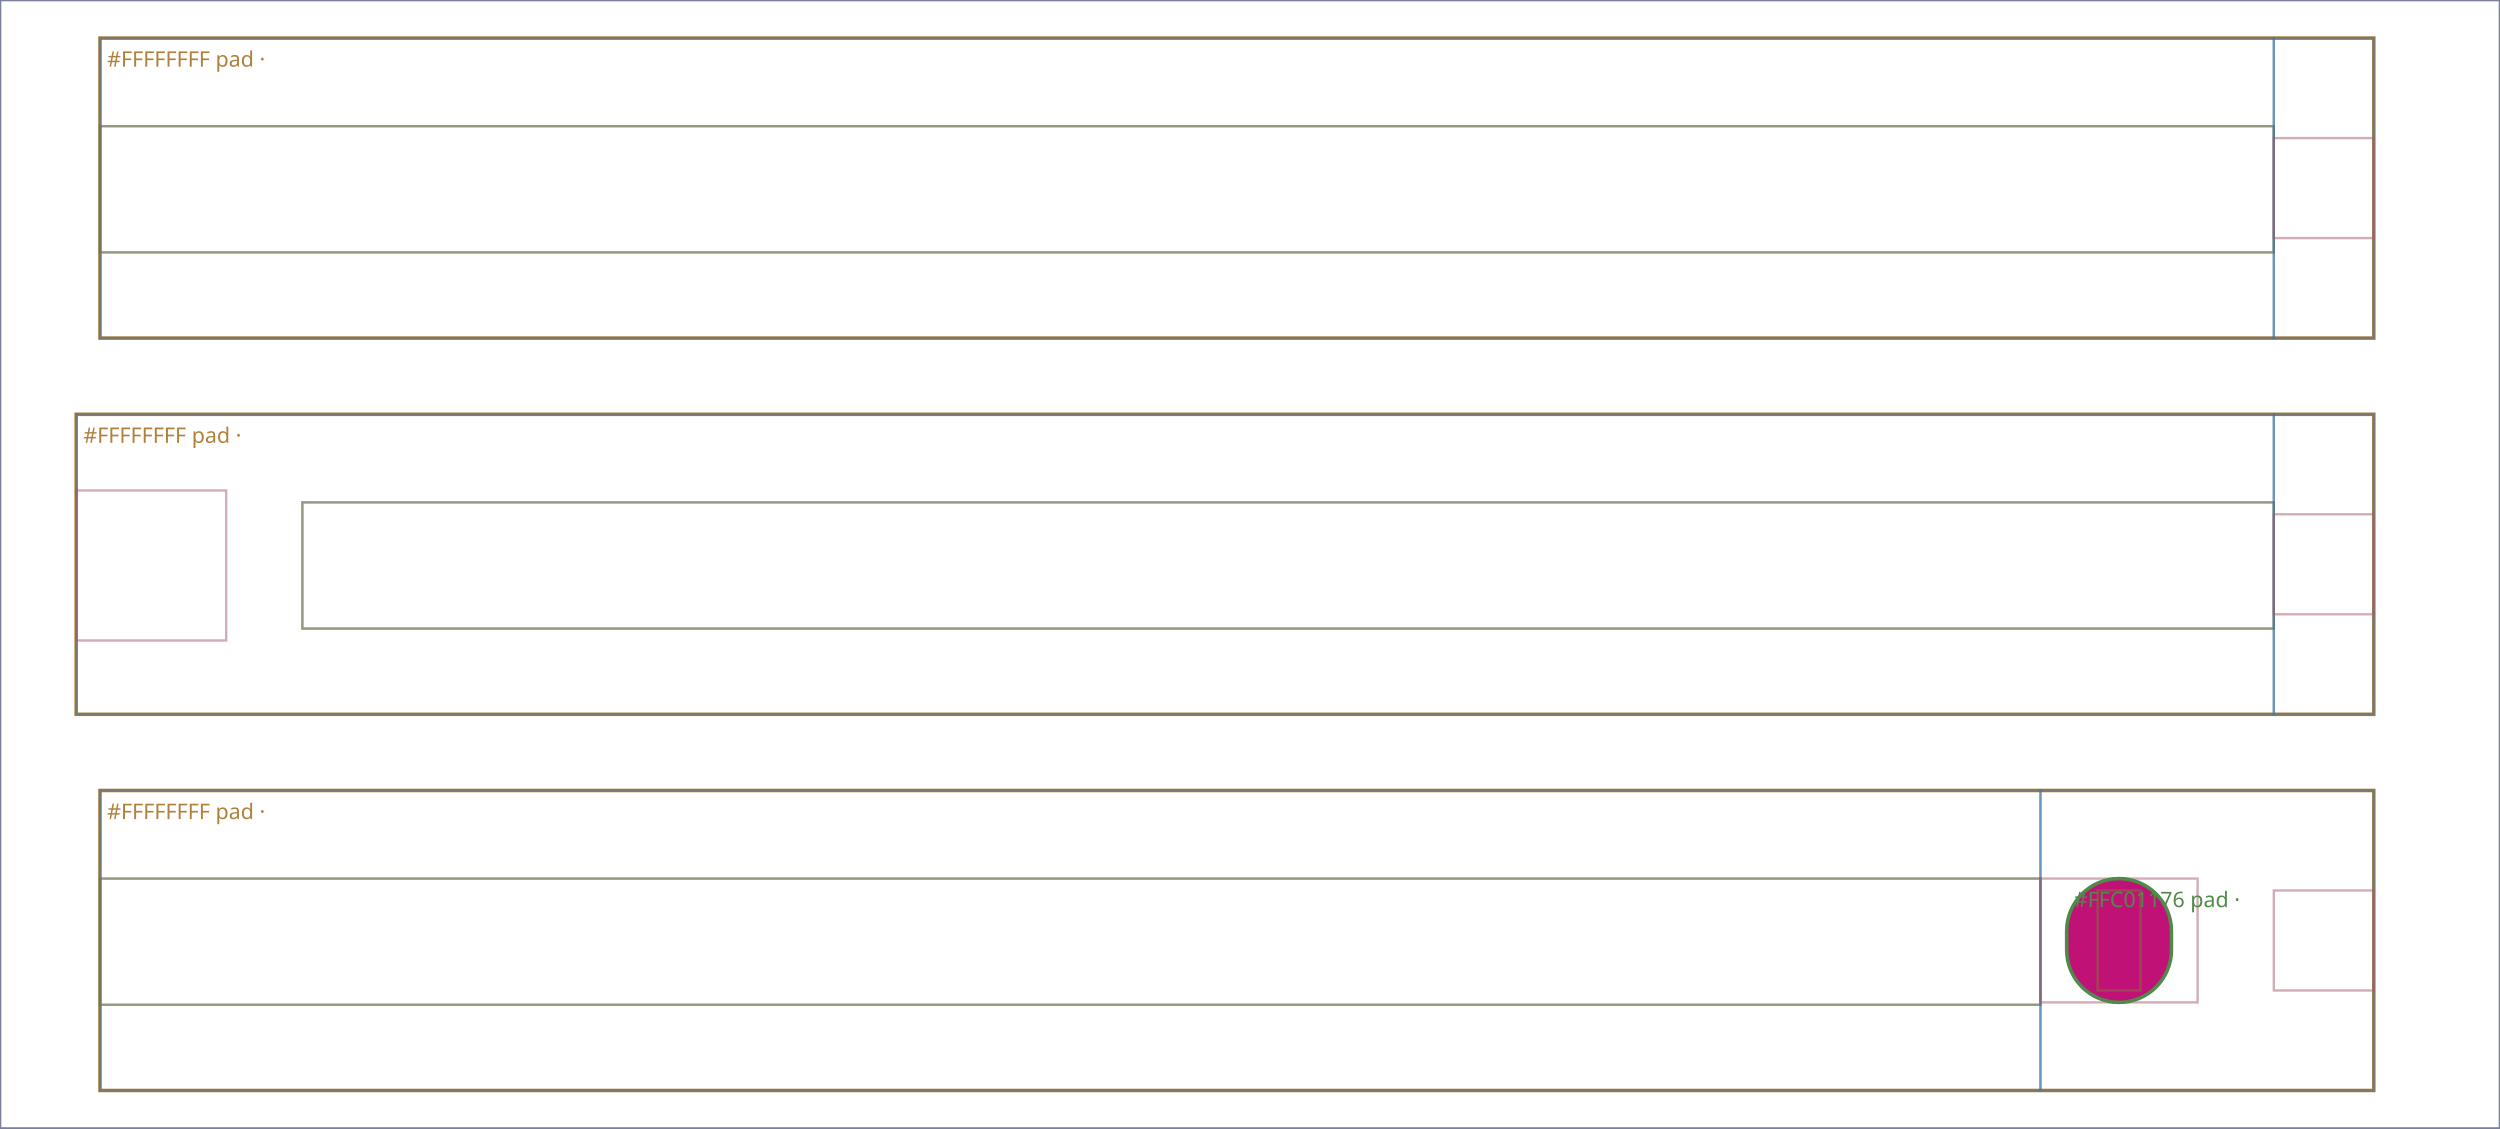
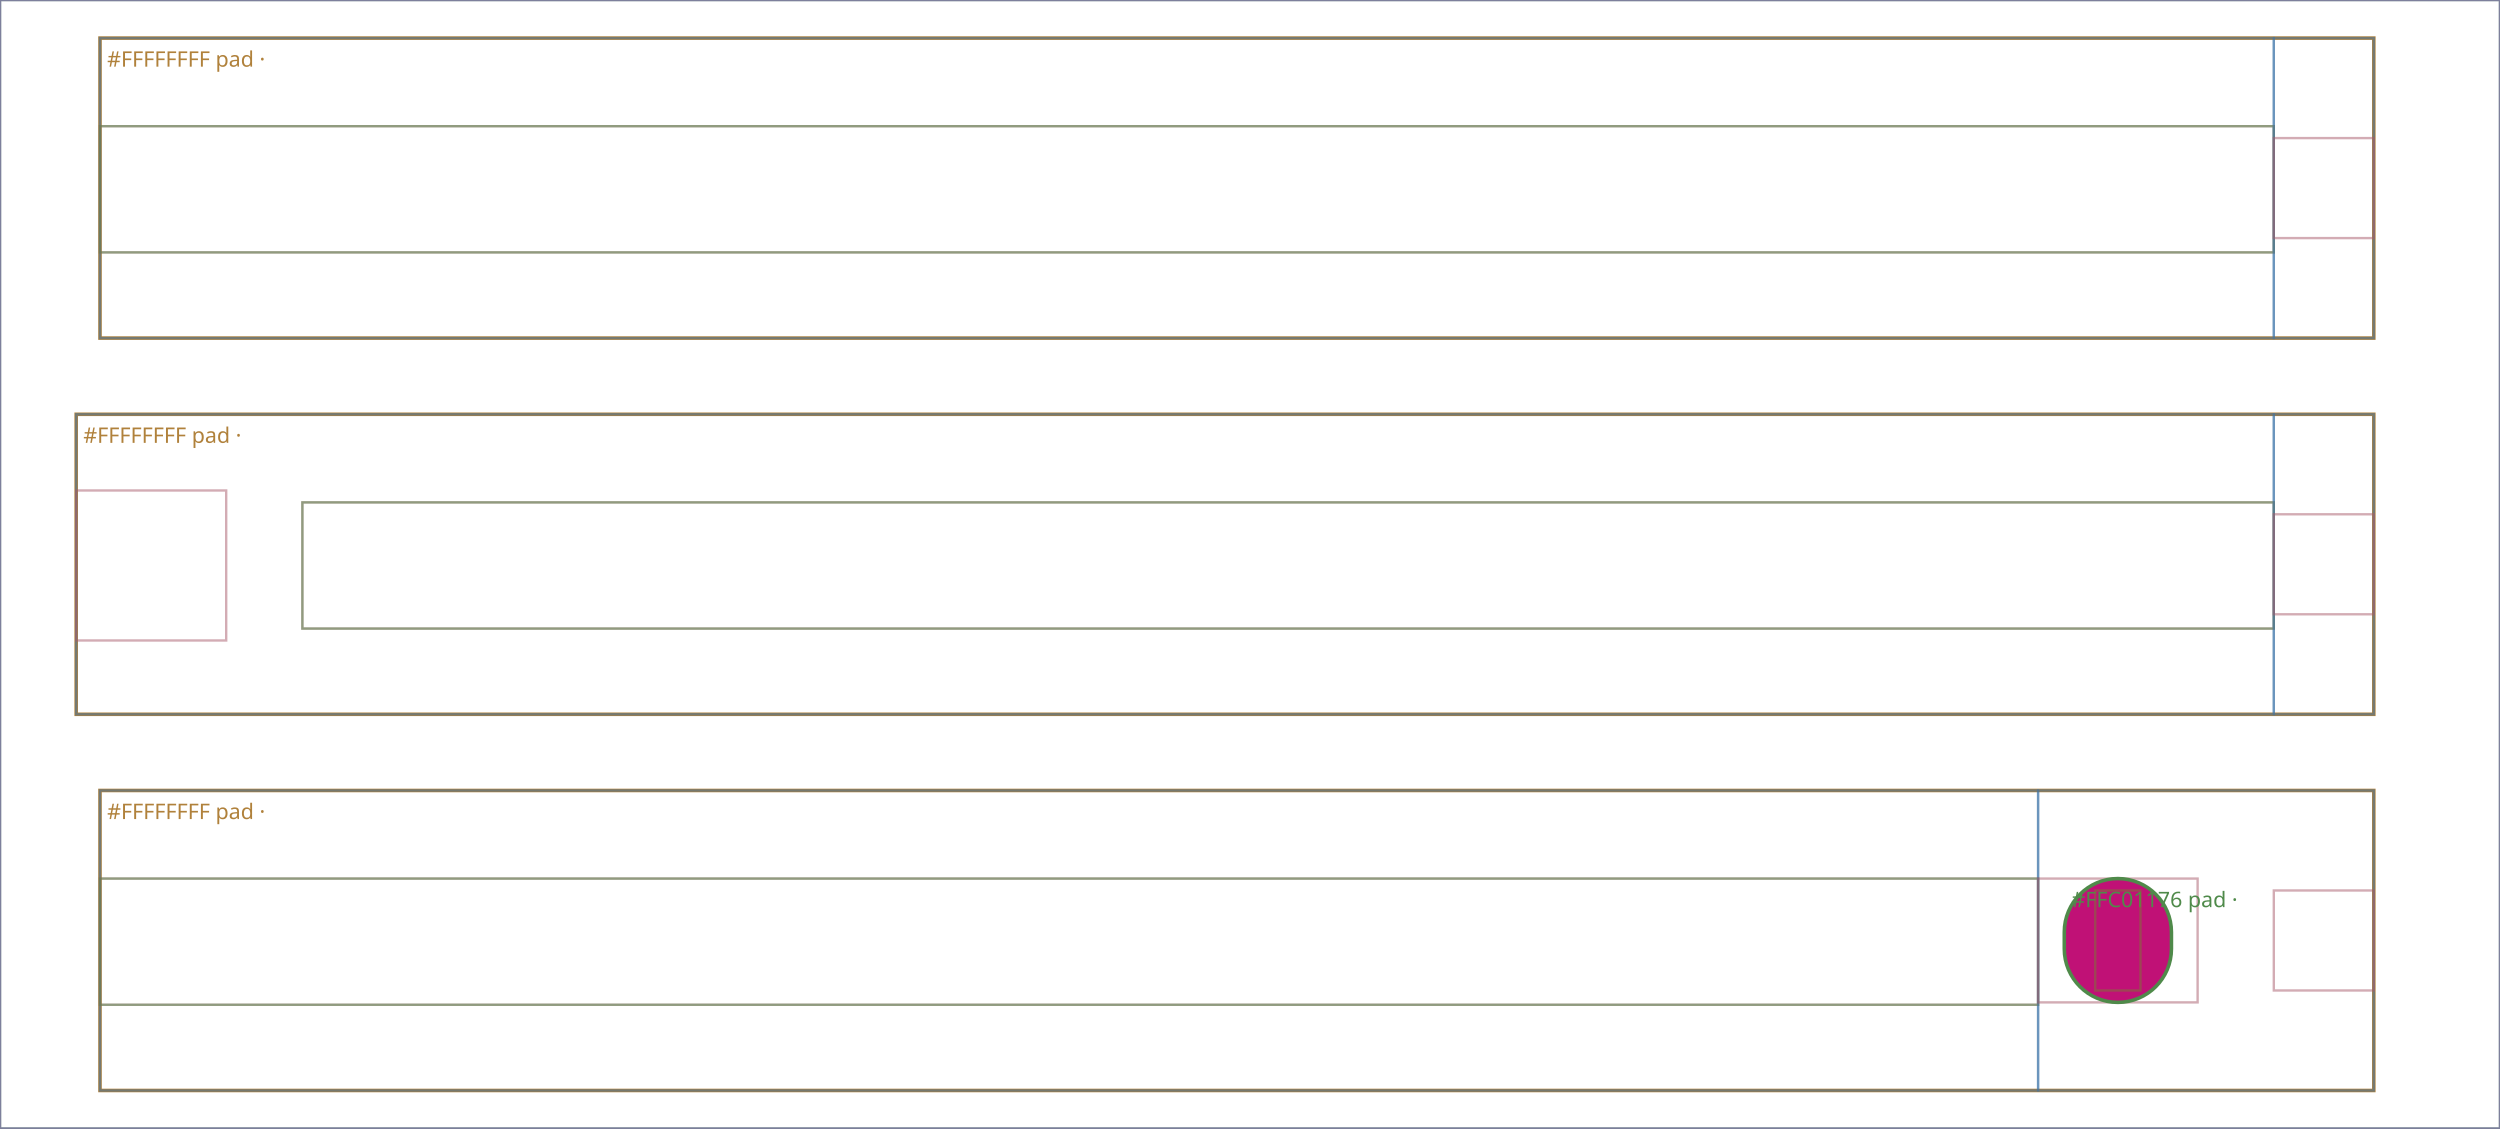
<svg xmlns="http://www.w3.org/2000/svg" viewBox="0 0 1050 474" width="1050" height="474" role="img" aria-label="push-row layout wireframe">
  <rect width="1050" height="474" fill="#ffffff" />
  <g>
    <rect x="0" y="0" width="1050" height="474" fill="none" fill-opacity="0" stroke="#5B6470" stroke-width="1" stroke-opacity="0.5" />
  </g>
  <g>
    <rect x="0" y="0" width="1050" height="474" fill="none" fill-opacity="0" stroke="#2E7D6B" stroke-width="1" stroke-opacity="0.5" />
  </g>
  <g>
    <rect x="0" y="0" width="1050" height="474" fill="none" fill-opacity="0" stroke="#8E6BA8" stroke-width="1" stroke-opacity="0.5" />
  </g>
  <g>
    <rect x="42" y="16" width="955" height="126" fill="#FFFFFF" fill-opacity="1" stroke="#B0813B" stroke-width="1.5" stroke-opacity="1" />
    <text x="45" y="28" font-family="system-ui, sans-serif" font-size="9" fill="#B0813B">#FFFFFFFF  pad ·</text>
  </g>
  <g>
    <rect x="42" y="16" width="913" height="126" fill="none" fill-opacity="0" stroke="#3B72A8" stroke-width="1" stroke-opacity="0.5" />
  </g>
  <g>
    <rect x="42" y="53" width="913" height="53" fill="none" fill-opacity="0" stroke="#A85B6B" stroke-width="1" stroke-opacity="0.5" />
  </g>
  <g>
    <rect x="42" y="53" width="913" height="53" fill="none" fill-opacity="0" stroke="#4F8A4A" stroke-width="1" stroke-opacity="0.5" />
  </g>
  <g>
    <rect x="955" y="16" width="42" height="126" fill="none" fill-opacity="0" stroke="#3B72A8" stroke-width="1" stroke-opacity="0.5" />
  </g>
  <g>
    <rect x="955" y="58" width="42" height="42" fill="none" fill-opacity="0" stroke="#A85B6B" stroke-width="1" stroke-opacity="0.5" />
  </g>
  <g>
    <rect x="32" y="174" width="965" height="126" fill="#FFFFFF" fill-opacity="1" stroke="#B0813B" stroke-width="1.5" stroke-opacity="1" />
    <text x="35" y="186" font-family="system-ui, sans-serif" font-size="9" fill="#B0813B">#FFFFFFFF  pad ·</text>
  </g>
  <g>
    <rect x="32" y="174" width="923" height="126" fill="none" fill-opacity="0" stroke="#3B72A8" stroke-width="1" stroke-opacity="0.5" />
  </g>
  <g>
    <rect x="32" y="206" width="63" height="63" fill="none" fill-opacity="0" stroke="#A85B6B" stroke-width="1" stroke-opacity="0.5" />
  </g>
  <g>
    <rect x="127" y="211" width="828" height="53" fill="none" fill-opacity="0" stroke="#A85B6B" stroke-width="1" stroke-opacity="0.5" />
  </g>
  <g>
    <rect x="127" y="211" width="828" height="53" fill="none" fill-opacity="0" stroke="#4F8A4A" stroke-width="1" stroke-opacity="0.5" />
  </g>
  <g>
    <rect x="955" y="174" width="42" height="126" fill="none" fill-opacity="0" stroke="#3B72A8" stroke-width="1" stroke-opacity="0.5" />
  </g>
  <g>
    <rect x="955" y="216" width="42" height="42" fill="none" fill-opacity="0" stroke="#A85B6B" stroke-width="1" stroke-opacity="0.5" />
  </g>
  <g>
    <rect x="42" y="332" width="955" height="126" fill="#FFFFFF" fill-opacity="1" stroke="#B0813B" stroke-width="1.5" stroke-opacity="1" />
    <text x="45" y="344" font-family="system-ui, sans-serif" font-size="9" fill="#B0813B">#FFFFFFFF  pad ·</text>
  </g>
  <g>
-     <rect x="42" y="332" width="815" height="126" fill="none" fill-opacity="0" stroke="#3B72A8" stroke-width="1" stroke-opacity="0.5" />
+     <rect x="42" y="332" width="814" height="126" fill="none" fill-opacity="0" stroke="#3B72A8" stroke-width="1" stroke-opacity="0.5" />
  </g>
  <g>
-     <rect x="42" y="369" width="815" height="53" fill="none" fill-opacity="0" stroke="#A85B6B" stroke-width="1" stroke-opacity="0.5" />
+     <rect x="42" y="369" width="814" height="53" fill="none" fill-opacity="0" stroke="#A85B6B" stroke-width="1" stroke-opacity="0.5" />
  </g>
  <g>
-     <rect x="42" y="369" width="815" height="53" fill="none" fill-opacity="0" stroke="#4F8A4A" stroke-width="1" stroke-opacity="0.5" />
+     <rect x="42" y="369" width="814" height="53" fill="none" fill-opacity="0" stroke="#4F8A4A" stroke-width="1" stroke-opacity="0.5" />
  </g>
  <g>
-     <rect x="857" y="332" width="140" height="126" fill="none" fill-opacity="0" stroke="#3B72A8" stroke-width="1" stroke-opacity="0.5" />
+     <rect x="856" y="332" width="141" height="126" fill="none" fill-opacity="0" stroke="#3B72A8" stroke-width="1" stroke-opacity="0.5" />
  </g>
  <g>
-     <rect x="857" y="369" width="66" height="52" fill="none" fill-opacity="0" stroke="#A85B6B" stroke-width="1" stroke-opacity="0.5" />
+     <rect x="856" y="369" width="67" height="52" fill="none" fill-opacity="0" stroke="#A85B6B" stroke-width="1" stroke-opacity="0.5" />
  </g>
  <g>
-     <path d="M890,369 H890 A22,22 0 0 1 912,391 V399 A22,22 0 0 1 890,421 H890 A22,22 0 0 1 868,399 V391 A22,22 0 0 1 890,369 Z" fill="#C01176" fill-opacity="1" stroke="#4F8A4A" stroke-width="1.5" stroke-opacity="1" />
-     <text x="871" y="381" font-family="system-ui, sans-serif" font-size="9" fill="#4F8A4A">#FFC01176  pad ·</text>
+     <path d="M889.5,369 H889.5 A22.5,22.5 0 0 1 912,391.5 V398.5 A22.5,22.5 0 0 1 889.5,421 H889.5 A22.5,22.5 0 0 1 867,398.5 V391.5 A22.5,22.5 0 0 1 889.5,369 Z" fill="#C01176" fill-opacity="1" stroke="#4F8A4A" stroke-width="1.5" stroke-opacity="1" />
+     <text x="870" y="381" font-family="system-ui, sans-serif" font-size="9" fill="#4F8A4A">#FFC01176  pad ·</text>
  </g>
  <g>
-     <rect x="881" y="374" width="18" height="42" fill="none" fill-opacity="0" stroke="#7A7A33" stroke-width="1" stroke-opacity="0.5" />
+     <rect x="880" y="374" width="19" height="42" fill="none" fill-opacity="0" stroke="#7A7A33" stroke-width="1" stroke-opacity="0.5" />
  </g>
  <g>
    <rect x="955" y="374" width="42" height="42" fill="none" fill-opacity="0" stroke="#A85B6B" stroke-width="1" stroke-opacity="0.5" />
  </g>
</svg>
